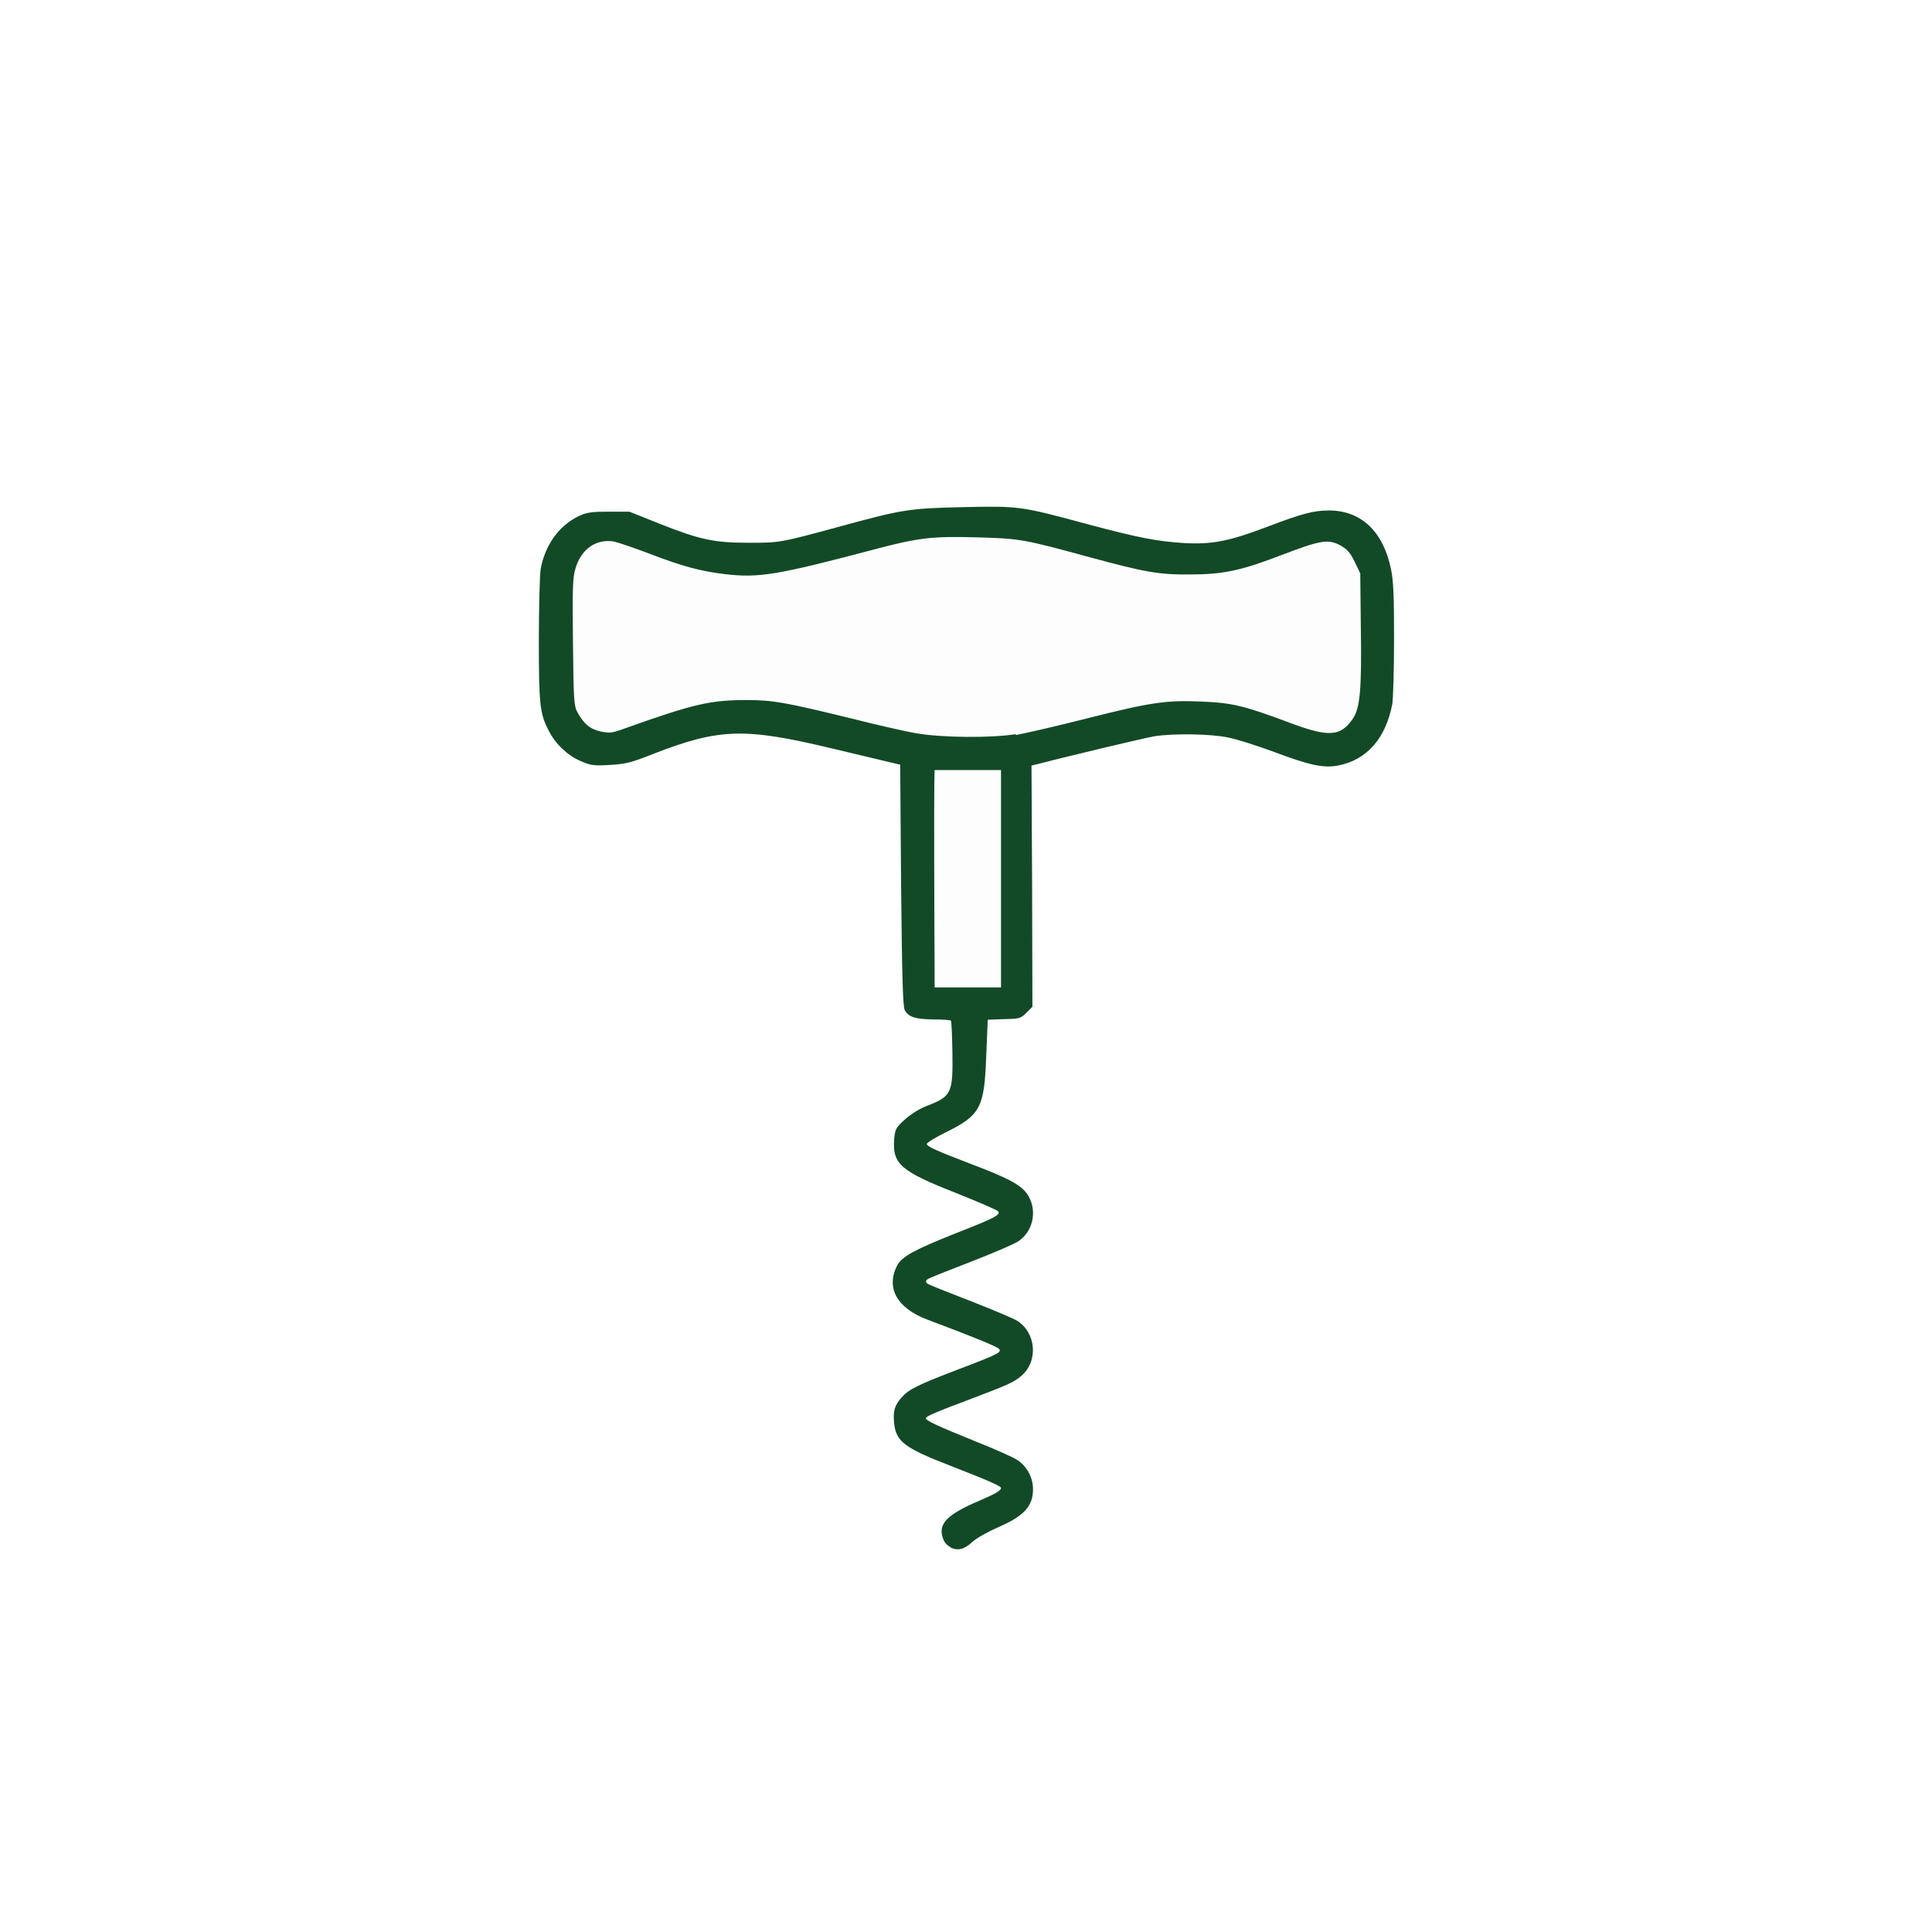
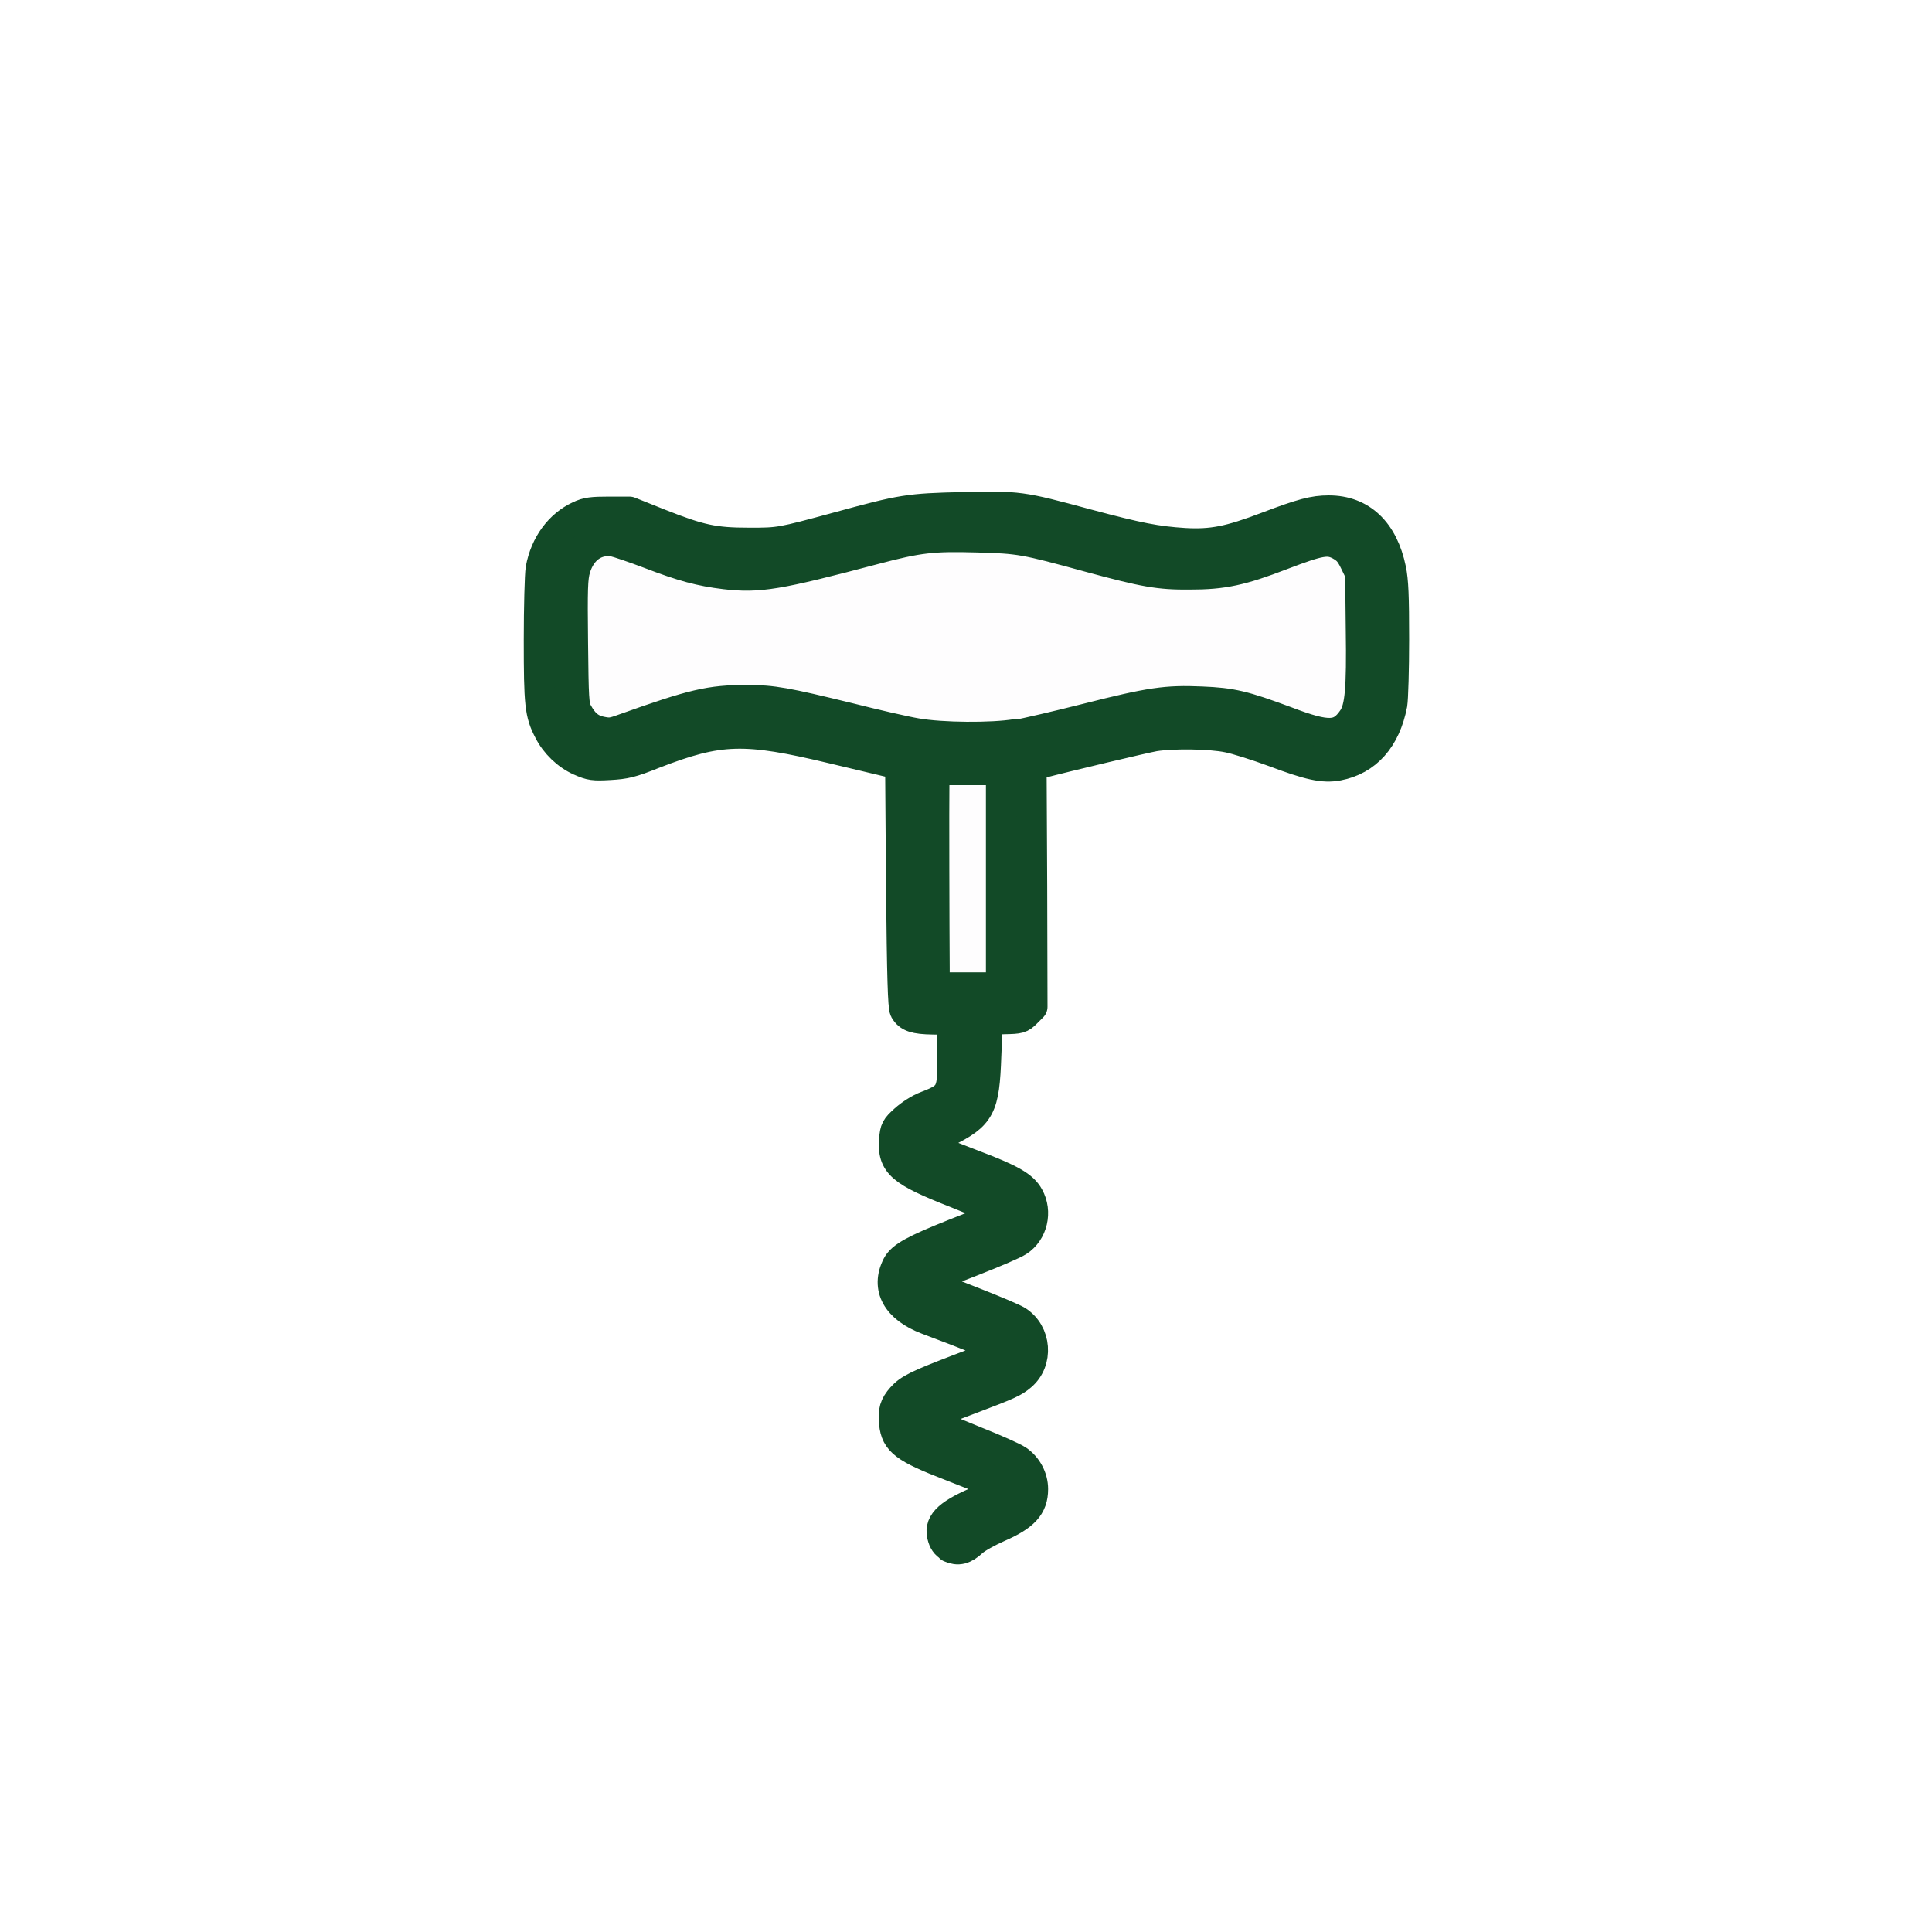
<svg xmlns="http://www.w3.org/2000/svg" version="1.0" width="64px" height="64px" viewBox="0 0 64 64" preserveAspectRatio="xMidYMid meet">
  <g fill="#fefdfe">
    <path d="M31.23 50.52 c0 -0.15 0.30 -0.40 0.72 -0.59 0.25 -0.12 0.65 -0.31 0.87 -0.42 l0.41 -0.20 0 0.17 c0 0.16 -0.05 0.20 -0.62 0.45 -0.34 0.14 -0.67 0.26 -0.74 0.26 -0.06 0 -0.12 0.04 -0.12 0.08 0 0.13 -0.21 0.30 -0.37 0.30 -0.08 0 -0.14 -0.03 -0.14 -0.06z" />
    <path d="M29.82 46.32 c0.15 -0.25 0.53 -0.44 1.73 -0.90 1.44 -0.56 1.62 -0.65 1.57 -0.72 -0.02 -0.03 0.01 -0.06 0.06 -0.06 0.07 0 0.10 0.06 0.10 0.19 0 0.15 -0.03 0.19 -0.12 0.19 -0.07 0 -0.14 0.03 -0.15 0.06 -0.03 0.08 -1.50 0.65 -1.67 0.65 -0.06 0 -0.12 0.03 -0.12 0.06 0 0.04 -0.04 0.06 -0.08 0.06 -0.05 0 -0.23 0.08 -0.41 0.16 -0.17 0.09 -0.37 0.16 -0.43 0.16 -0.06 0 -0.12 0.06 -0.14 0.13 -0.03 0.10 -0.09 0.13 -0.23 0.13 -0.19 0 -0.19 -0.01 -0.12 -0.13z" />
    <path d="M29.91 41.67 c0.21 -0.23 0.49 -0.35 2.53 -1.13 l0.40 -0.15 0 0.15 c0 0.12 -0.14 0.19 -1.12 0.58 -0.62 0.24 -1.14 0.43 -1.17 0.43 -0.03 0 -0.10 0.06 -0.18 0.13 -0.08 0.08 -0.23 0.13 -0.36 0.13 -0.23 0 -0.23 0 -0.10 -0.14z" />
    <path d="M29.82 37.21 c0.10 -0.14 0.38 -0.32 0.75 -0.52 0.33 -0.17 0.67 -0.35 0.75 -0.41 0.15 -0.10 0.15 -0.10 0.15 0.10 0 0.18 -0.03 0.21 -0.43 0.39 -0.23 0.11 -0.46 0.19 -0.52 0.19 -0.05 0 -0.09 0.03 -0.09 0.06 0 0.04 -0.03 0.06 -0.07 0.06 -0.04 0 -0.13 0.07 -0.20 0.16 -0.08 0.11 -0.19 0.16 -0.32 0.16 l-0.20 0 0.16 -0.21z" />
    <path d="M30.77 32.28 c-0.01 -1.01 -0.01 -5.87 0 -6.44 l0.01 -0.52 1.29 0 1.29 0 0 3.79 0 3.79 -1.29 0 -1.29 0 -0.01 -0.63z" />
    <path d="M34 29.61 c0 -1.04 0.01 -1.10 0.12 -1.10 0.12 0 0.12 0.06 0.13 0.93 0.01 1.01 -0.02 1.26 -0.16 1.26 -0.07 0 -0.09 -0.20 -0.09 -1.10z" />
    <path d="M30.16 24.52 c-0.35 -0.06 -1.35 -0.29 -2.23 -0.51 -1.99 -0.50 -2.53 -0.59 -3.19 -0.59 -1.01 0 -1.78 0.19 -3.85 0.94 -0.46 0.17 -0.86 0.19 -1.26 0.08 -0.31 -0.08 -0.52 -0.26 -0.70 -0.61 -0.14 -0.25 -0.14 -0.35 -0.16 -2.54 -0.03 -2.53 0.01 -2.78 0.37 -3.20 0.44 -0.50 1.12 -0.48 2.58 0.08 1.12 0.43 1.61 0.56 2.39 0.66 0.93 0.12 1.50 0.01 4.64 -0.81 1.50 -0.39 1.90 -0.44 3.57 -0.40 1.66 0.04 1.68 0.04 3.95 0.66 1.70 0.46 2.30 0.57 3.13 0.57 0.90 -0.01 1.61 -0.17 2.87 -0.66 0.84 -0.33 1.12 -0.41 1.52 -0.44 0.42 -0.03 0.52 -0.01 0.77 0.12 0.23 0.12 0.33 0.23 0.48 0.54 l0.19 0.39 0.02 2.05 c0.03 2.68 -0.04 3.08 -0.59 3.49 -0.15 0.12 -0.28 0.14 -0.74 0.14 -0.52 -0.01 -0.63 -0.03 -1.53 -0.37 -1.26 -0.48 -1.85 -0.64 -2.65 -0.68 -0.91 -0.04 -1.54 0.06 -3.57 0.57 -0.98 0.25 -2.04 0.49 -2.35 0.55 -0.81 0.14 -2.82 0.12 -3.68 -0.03z" />
    <path d="M17.85 21.47 c-0.02 -0.08 -0.04 -0.29 -0.04 -0.47 0 -0.41 0.06 -0.61 0.17 -0.61 0.07 0 0.09 0.14 0.09 0.61 0 0.48 -0.02 0.61 -0.09 0.61 -0.05 0 -0.10 -0.06 -0.13 -0.14z" />
    <path d="M24.97 18.11 c0 -0.06 0.07 -0.12 0.21 -0.14 0.11 -0.02 0.43 -0.06 0.69 -0.10 0.26 -0.04 0.90 -0.19 1.42 -0.32 2.70 -0.73 3.33 -0.84 4.81 -0.84 1.09 0 1.32 0.03 1.32 0.16 0 0.06 -0.35 0.09 -1.43 0.12 -1.58 0.03 -1.93 0.09 -3.70 0.57 -1.77 0.48 -2.19 0.57 -2.75 0.62 -0.50 0.03 -0.57 0.03 -0.57 -0.06z" />
    <path d="M39.61 18.10 c0 -0.06 0.09 -0.10 0.25 -0.12 0.77 -0.12 1.36 -0.26 2.05 -0.53 1.26 -0.48 1.88 -0.65 2.21 -0.57 0.23 0.06 0.19 0.22 -0.06 0.22 -0.32 0 -0.82 0.15 -1.86 0.54 -0.99 0.38 -1.72 0.56 -2.25 0.56 -0.24 0 -0.32 -0.03 -0.32 -0.10z" />
    <path d="M18.74 17.35 c0.34 -0.38 1.65 -0.66 1.65 -0.35 0 0.05 -0.14 0.10 -0.34 0.12 -0.38 0.05 -0.95 0.24 -0.95 0.32 0 0.03 -0.10 0.05 -0.24 0.05 -0.23 0 -0.23 0 -0.12 -0.13z" />
  </g>
-   <g fill="#124a27">
+   <g fill="#124a27" stroke="#124a27" stroke-width="1" stroke-linejoin="round">
    <path d="M31.51 51.26 c-0.14 -0.06 -0.23 -0.16 -0.28 -0.32 -0.15 -0.45 0.13 -0.75 1.08 -1.17 0.66 -0.28 0.85 -0.39 0.85 -0.48 0 -0.06 -0.43 -0.25 -1.69 -0.74 -1.50 -0.58 -1.79 -0.80 -1.85 -1.40 -0.04 -0.41 0.01 -0.59 0.25 -0.86 0.24 -0.27 0.52 -0.41 1.88 -0.93 1.32 -0.50 1.45 -0.57 1.34 -0.68 -0.08 -0.08 -0.86 -0.40 -2.38 -0.97 -1 -0.38 -1.37 -1.05 -0.99 -1.79 0.15 -0.29 0.57 -0.52 1.90 -1.05 1.33 -0.52 1.52 -0.62 1.45 -0.74 -0.02 -0.04 -0.65 -0.31 -1.40 -0.61 -1.83 -0.72 -2.11 -0.96 -2.05 -1.77 0.03 -0.34 0.05 -0.39 0.35 -0.66 0.19 -0.17 0.48 -0.36 0.72 -0.45 0.83 -0.32 0.88 -0.42 0.86 -1.77 -0.01 -0.57 -0.03 -1.05 -0.05 -1.06 -0.02 -0.02 -0.29 -0.04 -0.60 -0.04 -0.59 -0.01 -0.80 -0.08 -0.93 -0.31 -0.06 -0.11 -0.09 -1.07 -0.12 -4.14 l-0.03 -3.99 -0.26 -0.06 c-0.14 -0.03 -1.03 -0.25 -1.97 -0.47 -2.92 -0.70 -3.75 -0.68 -5.94 0.17 -0.75 0.30 -0.94 0.34 -1.45 0.37 -0.54 0.03 -0.63 0.02 -0.99 -0.14 -0.43 -0.19 -0.82 -0.57 -1.03 -0.99 -0.30 -0.57 -0.33 -0.88 -0.33 -3.01 0 -1.10 0.03 -2.16 0.06 -2.35 0.15 -0.82 0.63 -1.46 1.28 -1.76 0.25 -0.12 0.43 -0.14 0.98 -0.14 l0.68 0 1 0.40 c1.34 0.53 1.80 0.63 2.97 0.63 1.01 0 1.02 0 2.97 -0.53 2.09 -0.57 2.30 -0.61 4.10 -0.65 1.87 -0.04 1.90 -0.04 4.12 0.56 1.72 0.46 2.30 0.57 3.23 0.63 0.91 0.05 1.48 -0.06 2.74 -0.54 1.16 -0.44 1.54 -0.54 2.04 -0.54 1.07 0 1.80 0.69 2.06 1.95 0.08 0.38 0.10 0.90 0.10 2.32 0 1.01 -0.03 1.97 -0.06 2.15 -0.22 1.14 -0.85 1.85 -1.80 2.03 -0.48 0.09 -0.94 -0.01 -2.11 -0.45 -0.57 -0.21 -1.26 -0.43 -1.53 -0.48 -0.57 -0.12 -1.81 -0.14 -2.44 -0.04 -0.34 0.06 -2.87 0.66 -3.82 0.91 l-0.25 0.06 0.02 3.99 0.01 4 -0.20 0.20 c-0.19 0.19 -0.23 0.20 -0.74 0.21 l-0.54 0.02 -0.05 1.19 c-0.06 1.73 -0.19 1.97 -1.34 2.54 -0.35 0.17 -0.64 0.35 -0.63 0.39 0.03 0.09 0.32 0.22 1.52 0.68 1.27 0.48 1.67 0.71 1.86 1.06 0.28 0.50 0.13 1.17 -0.35 1.48 -0.13 0.09 -0.81 0.38 -1.50 0.65 -1.61 0.63 -1.55 0.60 -1.55 0.68 0 0.08 -0.06 0.05 1.55 0.68 0.69 0.27 1.35 0.55 1.46 0.62 0.64 0.40 0.71 1.35 0.14 1.83 -0.25 0.21 -0.40 0.28 -1.64 0.75 -1.20 0.45 -1.52 0.59 -1.52 0.65 0 0.08 0.39 0.26 1.65 0.77 0.63 0.25 1.26 0.53 1.39 0.62 0.31 0.21 0.51 0.58 0.51 0.96 0 0.57 -0.30 0.89 -1.15 1.26 -0.34 0.15 -0.72 0.36 -0.85 0.48 -0.28 0.26 -0.48 0.31 -0.75 0.19z m1.65 -22.15 l0 -3.60 -1.10 0 -1.10 0 -0.01 0.52 c-0.01 0.50 0 4.78 0.01 6.05 l0 0.63 1.10 0 1.10 0 0 -3.59z m0.49 -4.76 c0.32 -0.06 1.37 -0.30 2.35 -0.55 2.13 -0.54 2.64 -0.61 3.80 -0.56 1.01 0.04 1.41 0.14 2.81 0.66 1.39 0.53 1.79 0.52 2.21 -0.10 0.23 -0.35 0.29 -0.94 0.26 -2.95 l-0.02 -1.86 -0.19 -0.39 c-0.15 -0.31 -0.25 -0.41 -0.48 -0.54 -0.40 -0.21 -0.66 -0.16 -1.92 0.32 -1.35 0.52 -1.95 0.65 -3.05 0.65 -1.03 0.01 -1.51 -0.08 -3.32 -0.57 -2.19 -0.60 -2.31 -0.62 -3.75 -0.66 -1.46 -0.04 -1.92 0.01 -3.39 0.40 -3.21 0.85 -3.82 0.95 -4.94 0.82 -0.82 -0.10 -1.39 -0.25 -2.51 -0.68 -0.50 -0.19 -1.03 -0.37 -1.17 -0.40 -0.60 -0.10 -1.09 0.25 -1.28 0.90 -0.09 0.30 -0.10 0.68 -0.08 2.43 0.02 1.88 0.03 2.10 0.14 2.31 0.21 0.39 0.42 0.57 0.77 0.65 0.30 0.06 0.37 0.06 0.78 -0.09 2.30 -0.82 2.85 -0.95 4.07 -0.95 0.86 0 1.29 0.08 3.38 0.59 0.87 0.22 1.87 0.45 2.23 0.51 0.85 0.15 2.51 0.16 3.30 0.03z" />
  </g>
</svg>
